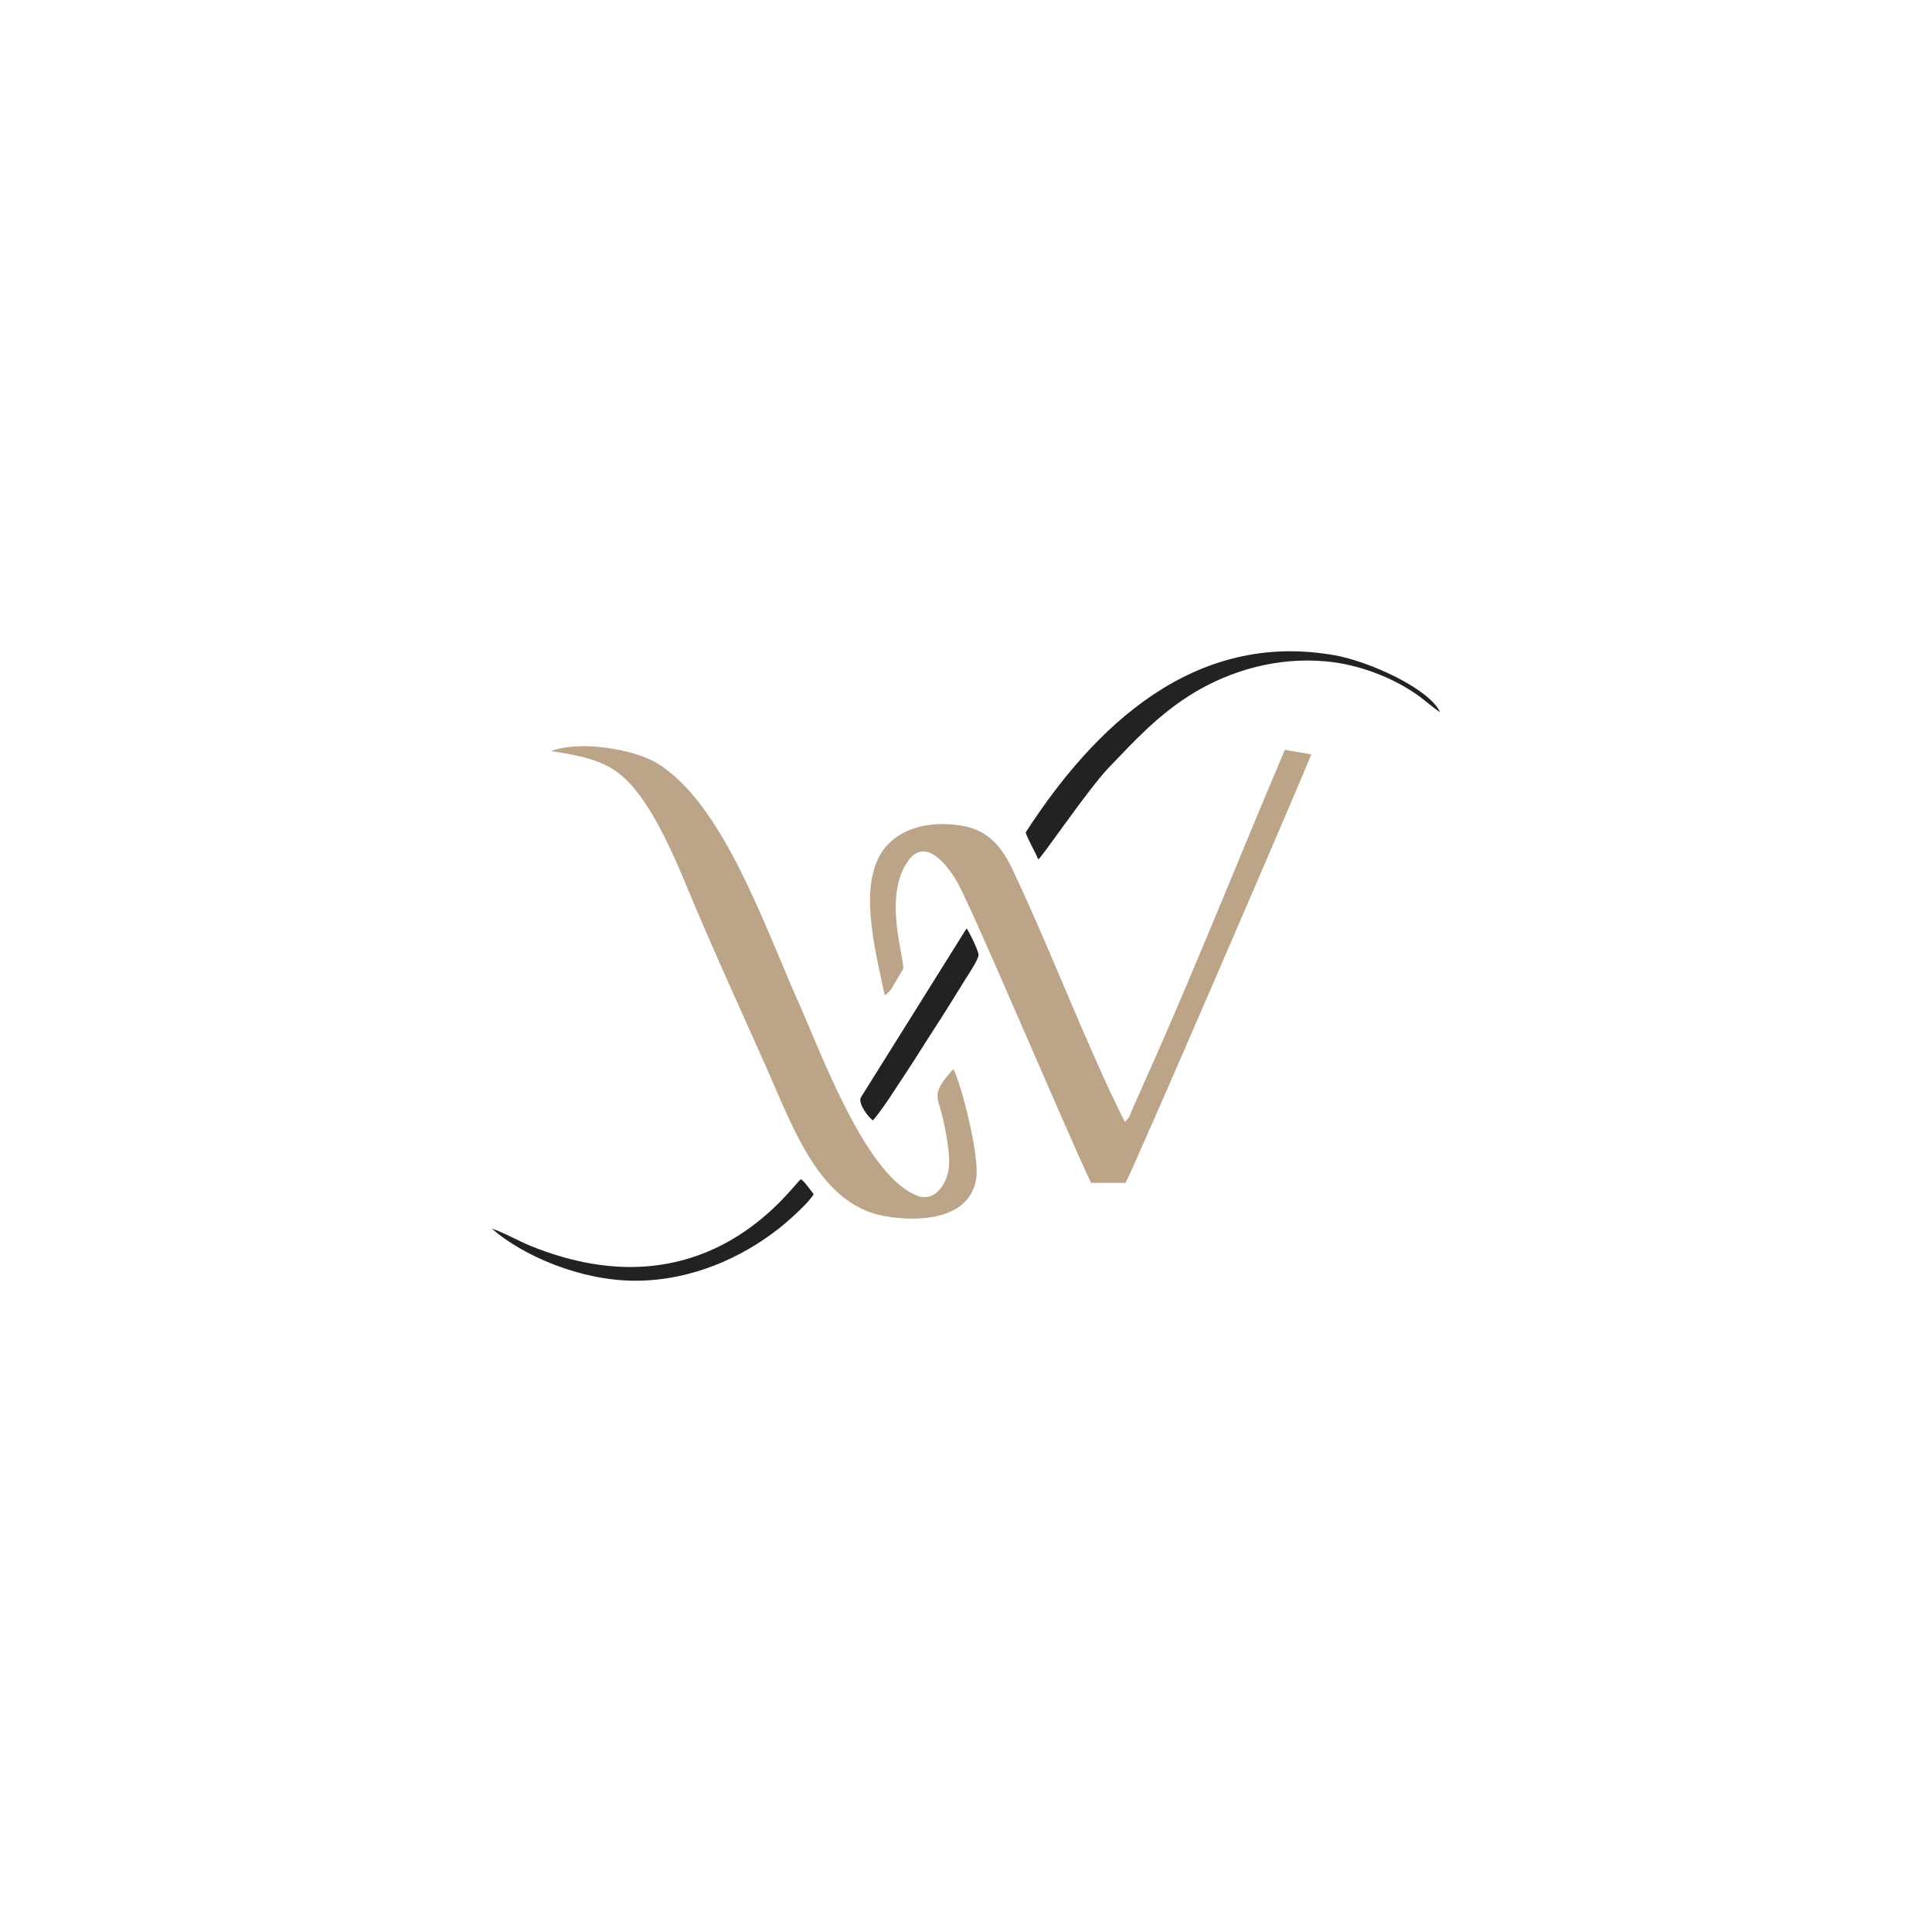
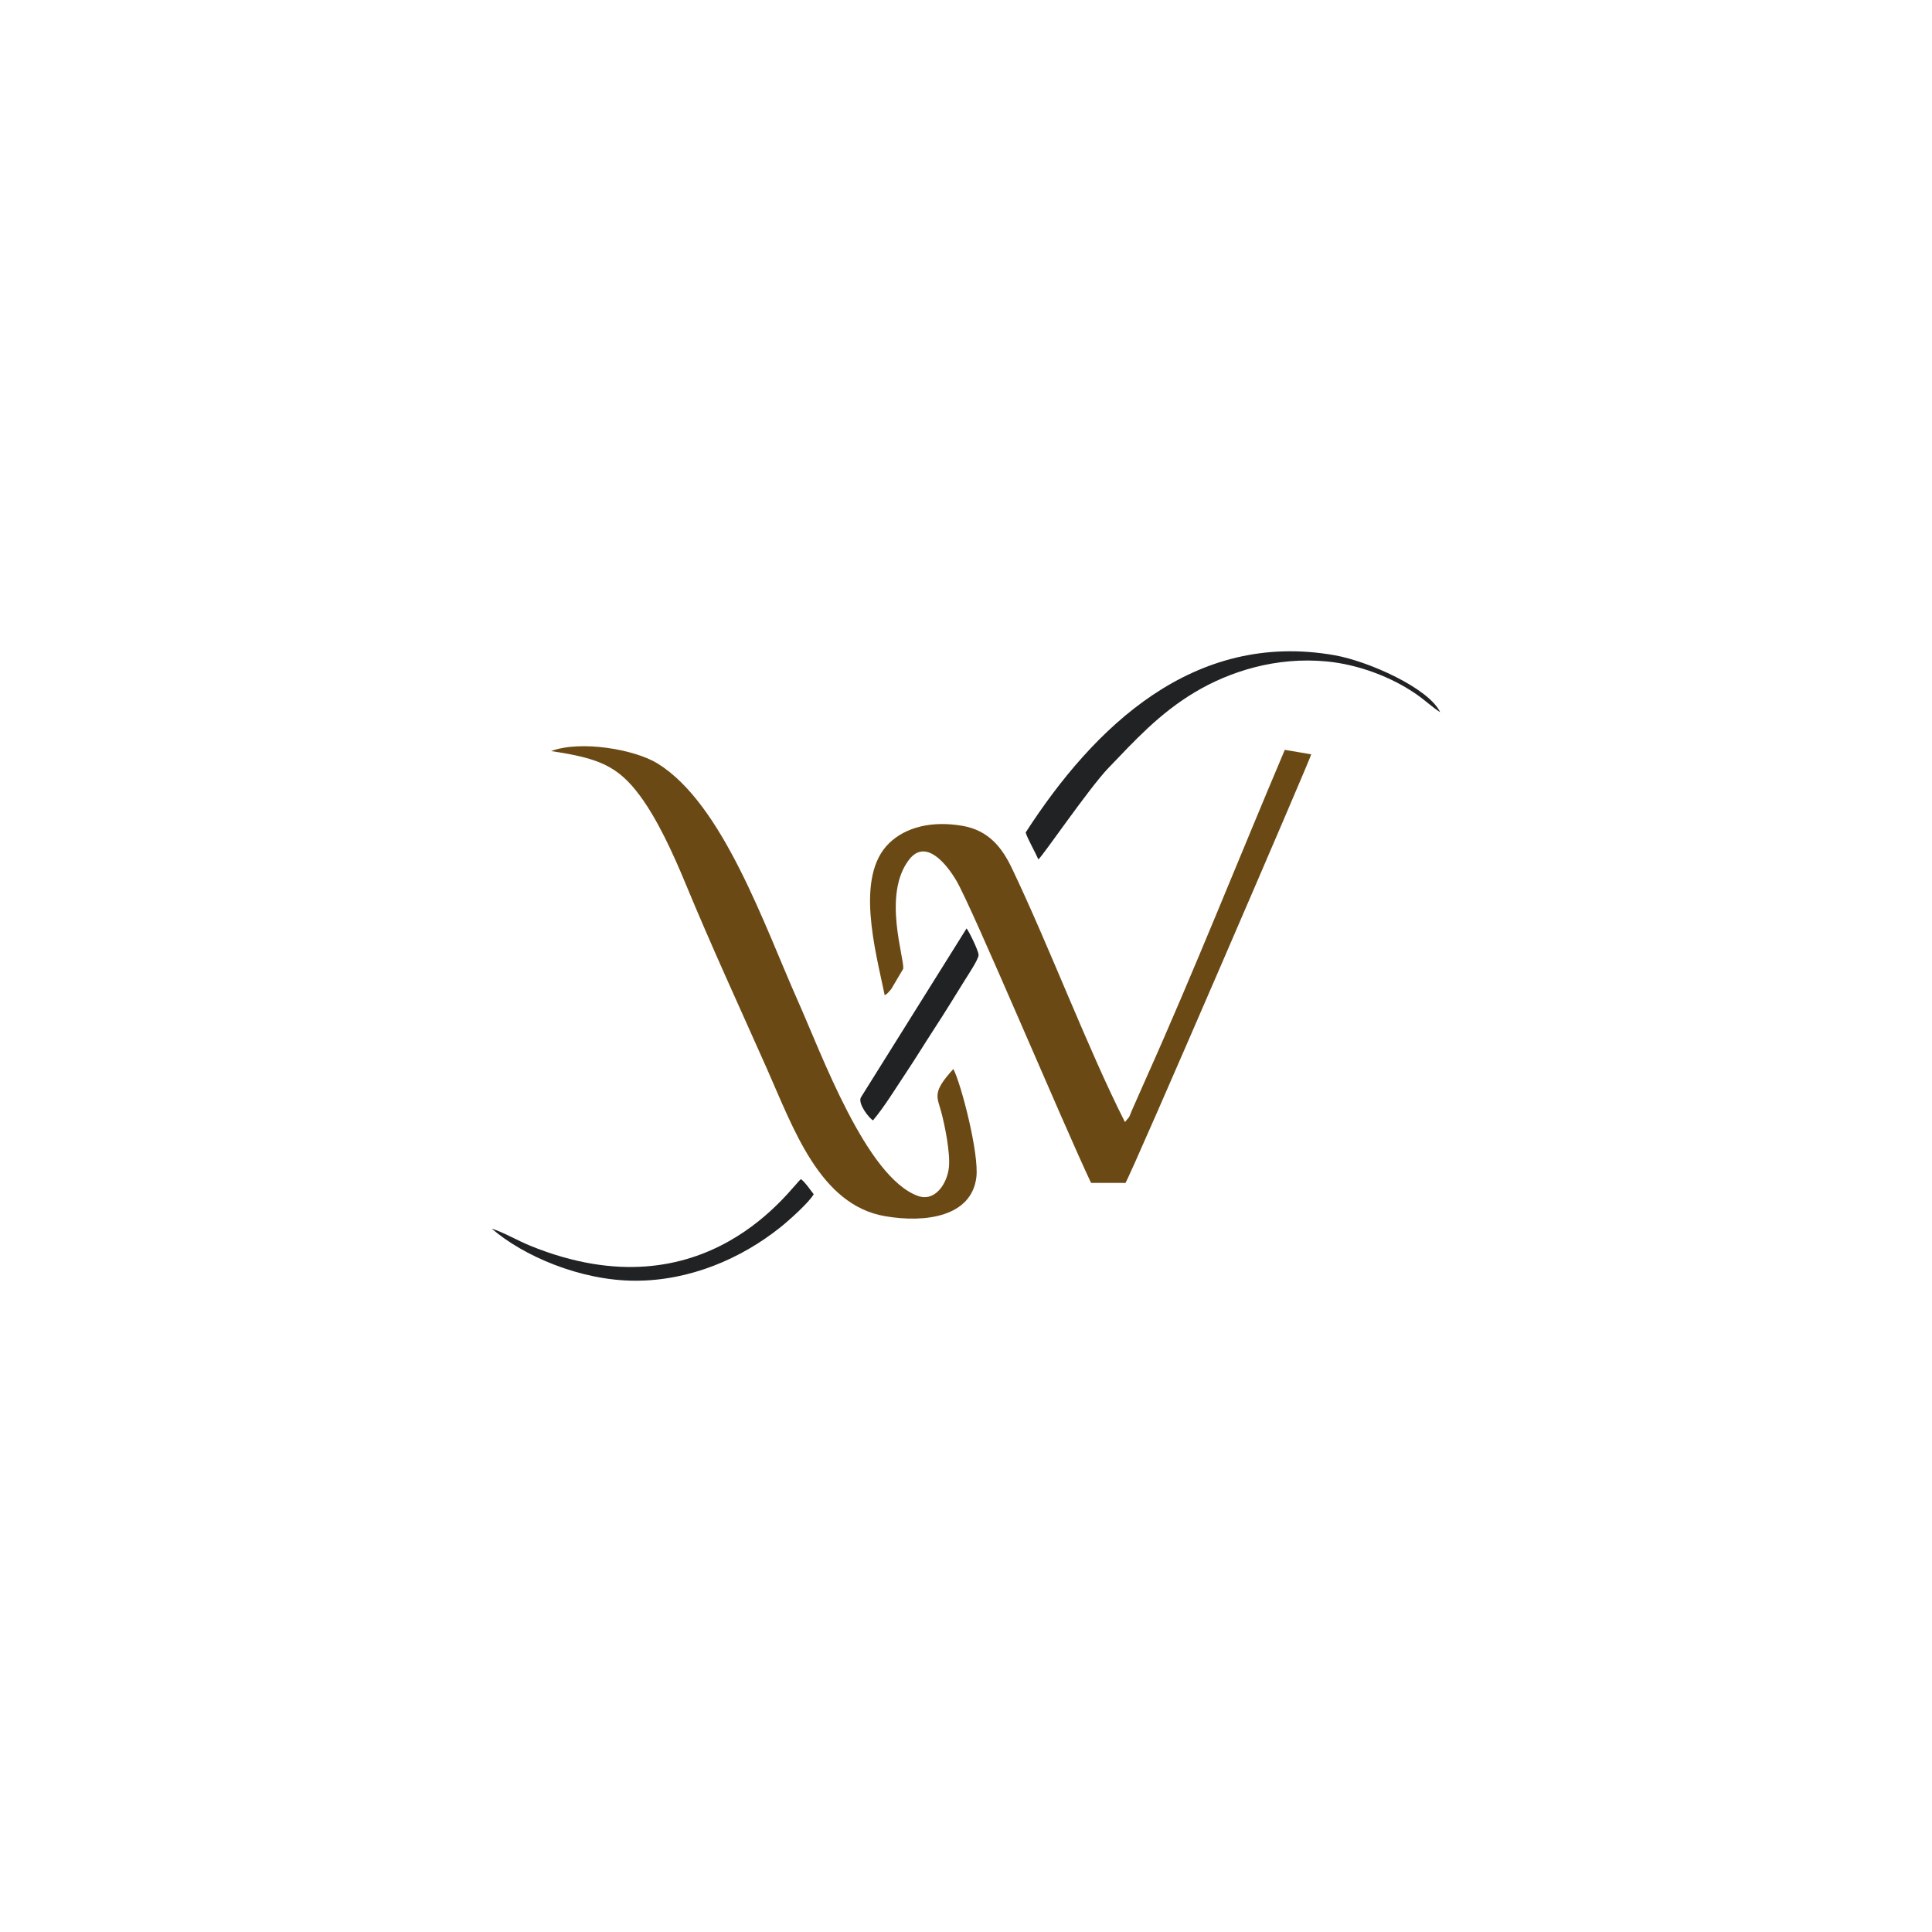
<svg xmlns="http://www.w3.org/2000/svg" xml:space="preserve" width="279.4mm" height="279.4mm" version="1.1" style="shape-rendering:geometricPrecision; text-rendering:geometricPrecision; image-rendering:optimizeQuality; fill-rule:evenodd; clip-rule:evenodd" viewBox="0 0 27940 27940">
  <defs>
    <style type="text/css">
   
    .fil1 {fill:#212224}
-     .fil0 {fill:#BCA488}
+     .fil0 {fill:#6b4914}
   
  </style>
  </defs>
  <g id="Capa_x0020_1">
    <g id="_2795619772464">
      <path class="fil0" d="M7968.95 10861.83c682.09,101.56 962.35,209.72 1285.06,644.81 250.05,337.14 475.2,824.24 658.47,1267.6 379.89,919.13 779.9,1783.79 1175.52,2674.7 386.57,870.73 767.66,1977.48 1712.13,2139.41 587.54,100.75 1250.37,5.82 1319.87,-564.1 41.07,-336.97 -218.34,-1345.6 -332.57,-1564.63 -310.22,338.01 -235.58,398.85 -176.94,615.94 53.48,198.01 133.59,593.32 112.43,805.03 -23.31,233.33 -198.99,503.6 -446.29,415.26 -747.76,-267.2 -1394.81,-2051.04 -1736.69,-2818.18 -487.41,-1093.73 -1083.44,-2850.55 -2029.67,-3436.02 -330.16,-204.3 -1110.37,-339.78 -1541.32,-179.82zm8299.56 5365.11c-537.08,-1059.34 -1087.91,-2526.76 -1635.17,-3671.64 -141.98,-297.07 -334.6,-546.31 -713.54,-612.15 -436.34,-75.84 -818.17,14.69 -1061.72,250.96 -496.27,481.41 -197.48,1549.2 -63.9,2198.37 61.97,-39.47 9.35,0.82 54.08,-42.83 5.3,-5.18 33.7,-36.89 40.03,-45.03l173.1 -293.24c24.47,-142.97 -306.25,-1073.13 86.05,-1580.27 246.14,-318.14 554.06,85.15 682.39,303.06 232.69,395.01 1533.08,3493.98 1948.87,4372.43l497.35 0.52c77.05,-109.11 2687.58,-6161.35 2686.63,-6198.37l-382.3 -64.68c-653.47,1540.37 -1316,3210.75 -1999.16,4734.4l-215.8 488.17c-11.98,29 -21.07,59.51 -38.65,90.45l-58.26 69.85z" />
      <path class="fil1" d="M7112.26 17768.78c447.5,387.9 1274.8,752.62 2077.63,752.62 789.98,0 1529.6,-320.9 2093.78,-770.94 125.27,-99.88 419.36,-363.34 483.87,-480.42 -58.86,-72.52 -111.17,-159.43 -183.44,-217.74 -121.38,73.17 -1361.28,2005.88 -3919.07,961.97 -180.55,-73.65 -397.21,-200.03 -552.77,-245.49zm5512.83 -1566.23c165.47,-197.48 316.38,-446.89 458.79,-659.89 153.88,-230.24 290.78,-455.69 437.85,-681.31 151.76,-232.73 289.65,-458.19 431.72,-687.39 43.14,-69.59 199.21,-301.98 198.48,-363.73 -0.73,-60.97 -135.91,-335.63 -173.57,-383.72l-1529.51 2445.75c-43.56,91.78 120.78,299.87 176.24,330.29zm2207.68 -4163.44c23.09,83.04 138.15,283.58 183.82,389.07 63.99,-49.3 732.89,-1031.42 1017.21,-1326.6 372.82,-386.99 728.83,-782.78 1249.33,-1092.95 505.46,-301.25 1174.23,-512.31 1901.25,-443.32 456.55,43.31 938.65,224.37 1296.74,473.22 141.34,98.25 220.75,180.3 346.62,261.82 -165.6,-348.52 -1035.64,-737.67 -1527.35,-824.45 -2037.99,-359.9 -3479.03,1033.14 -4467.62,2563.21z" />
    </g>
  </g>
</svg>
